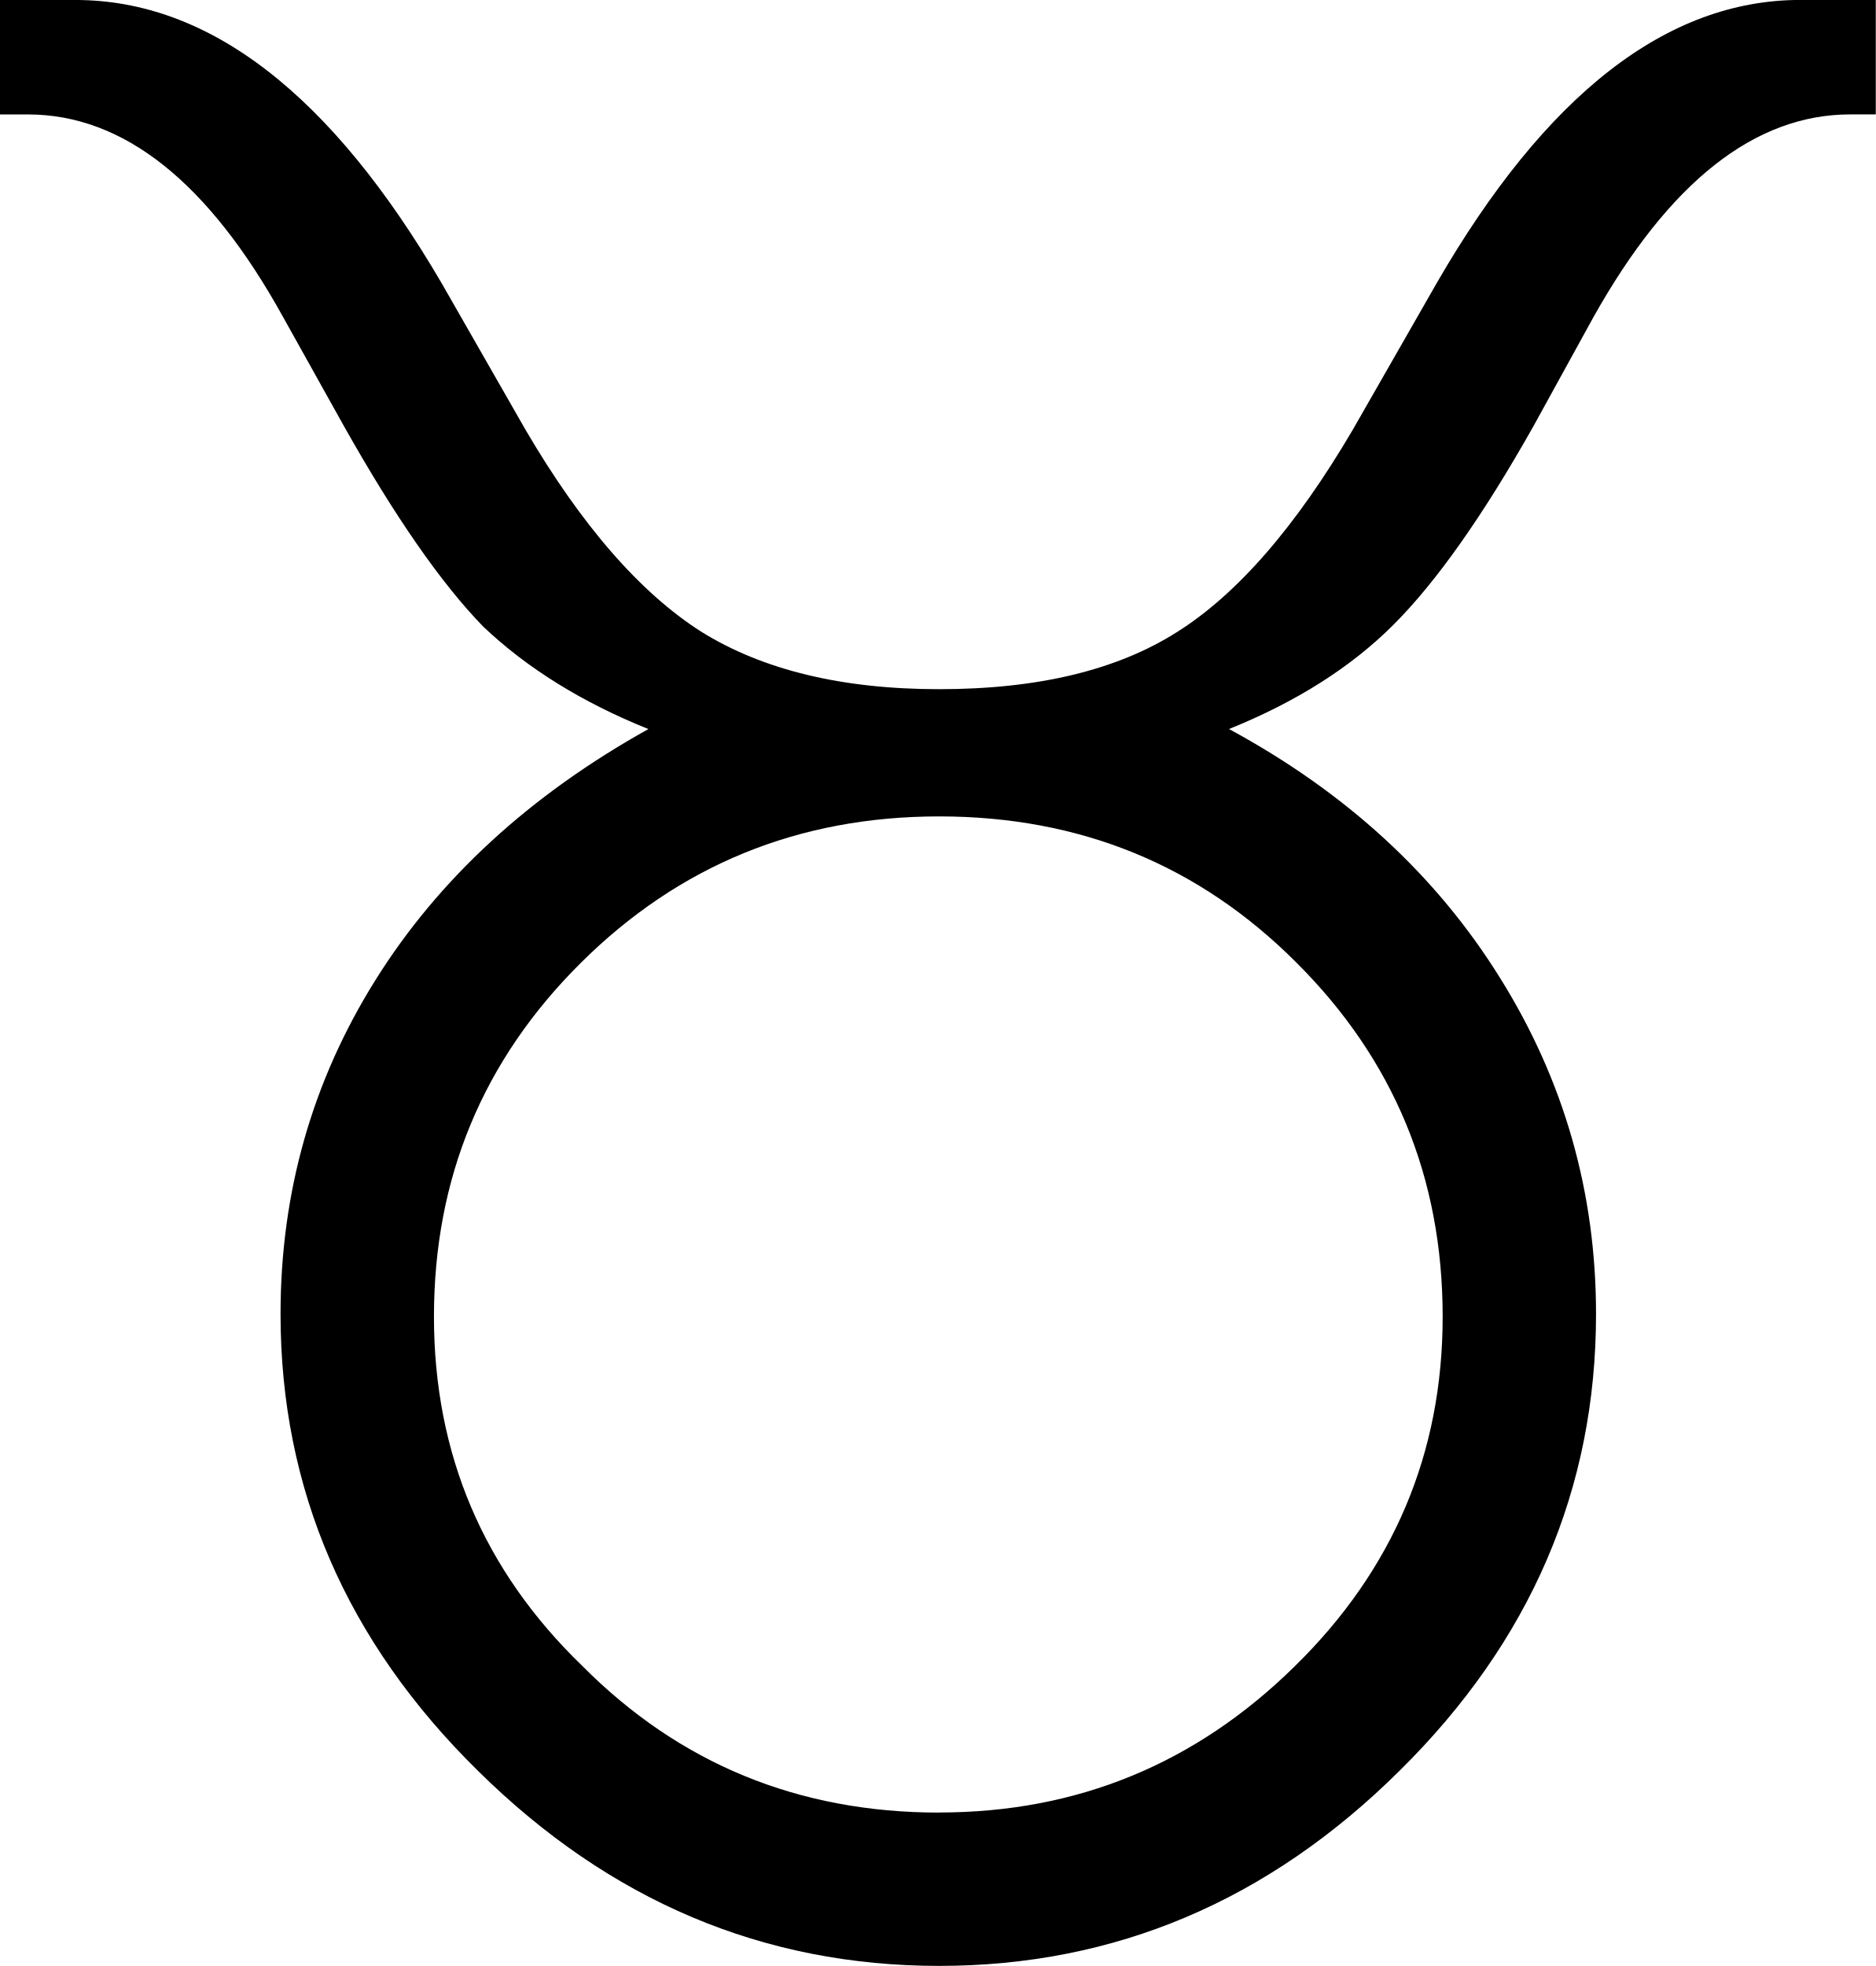
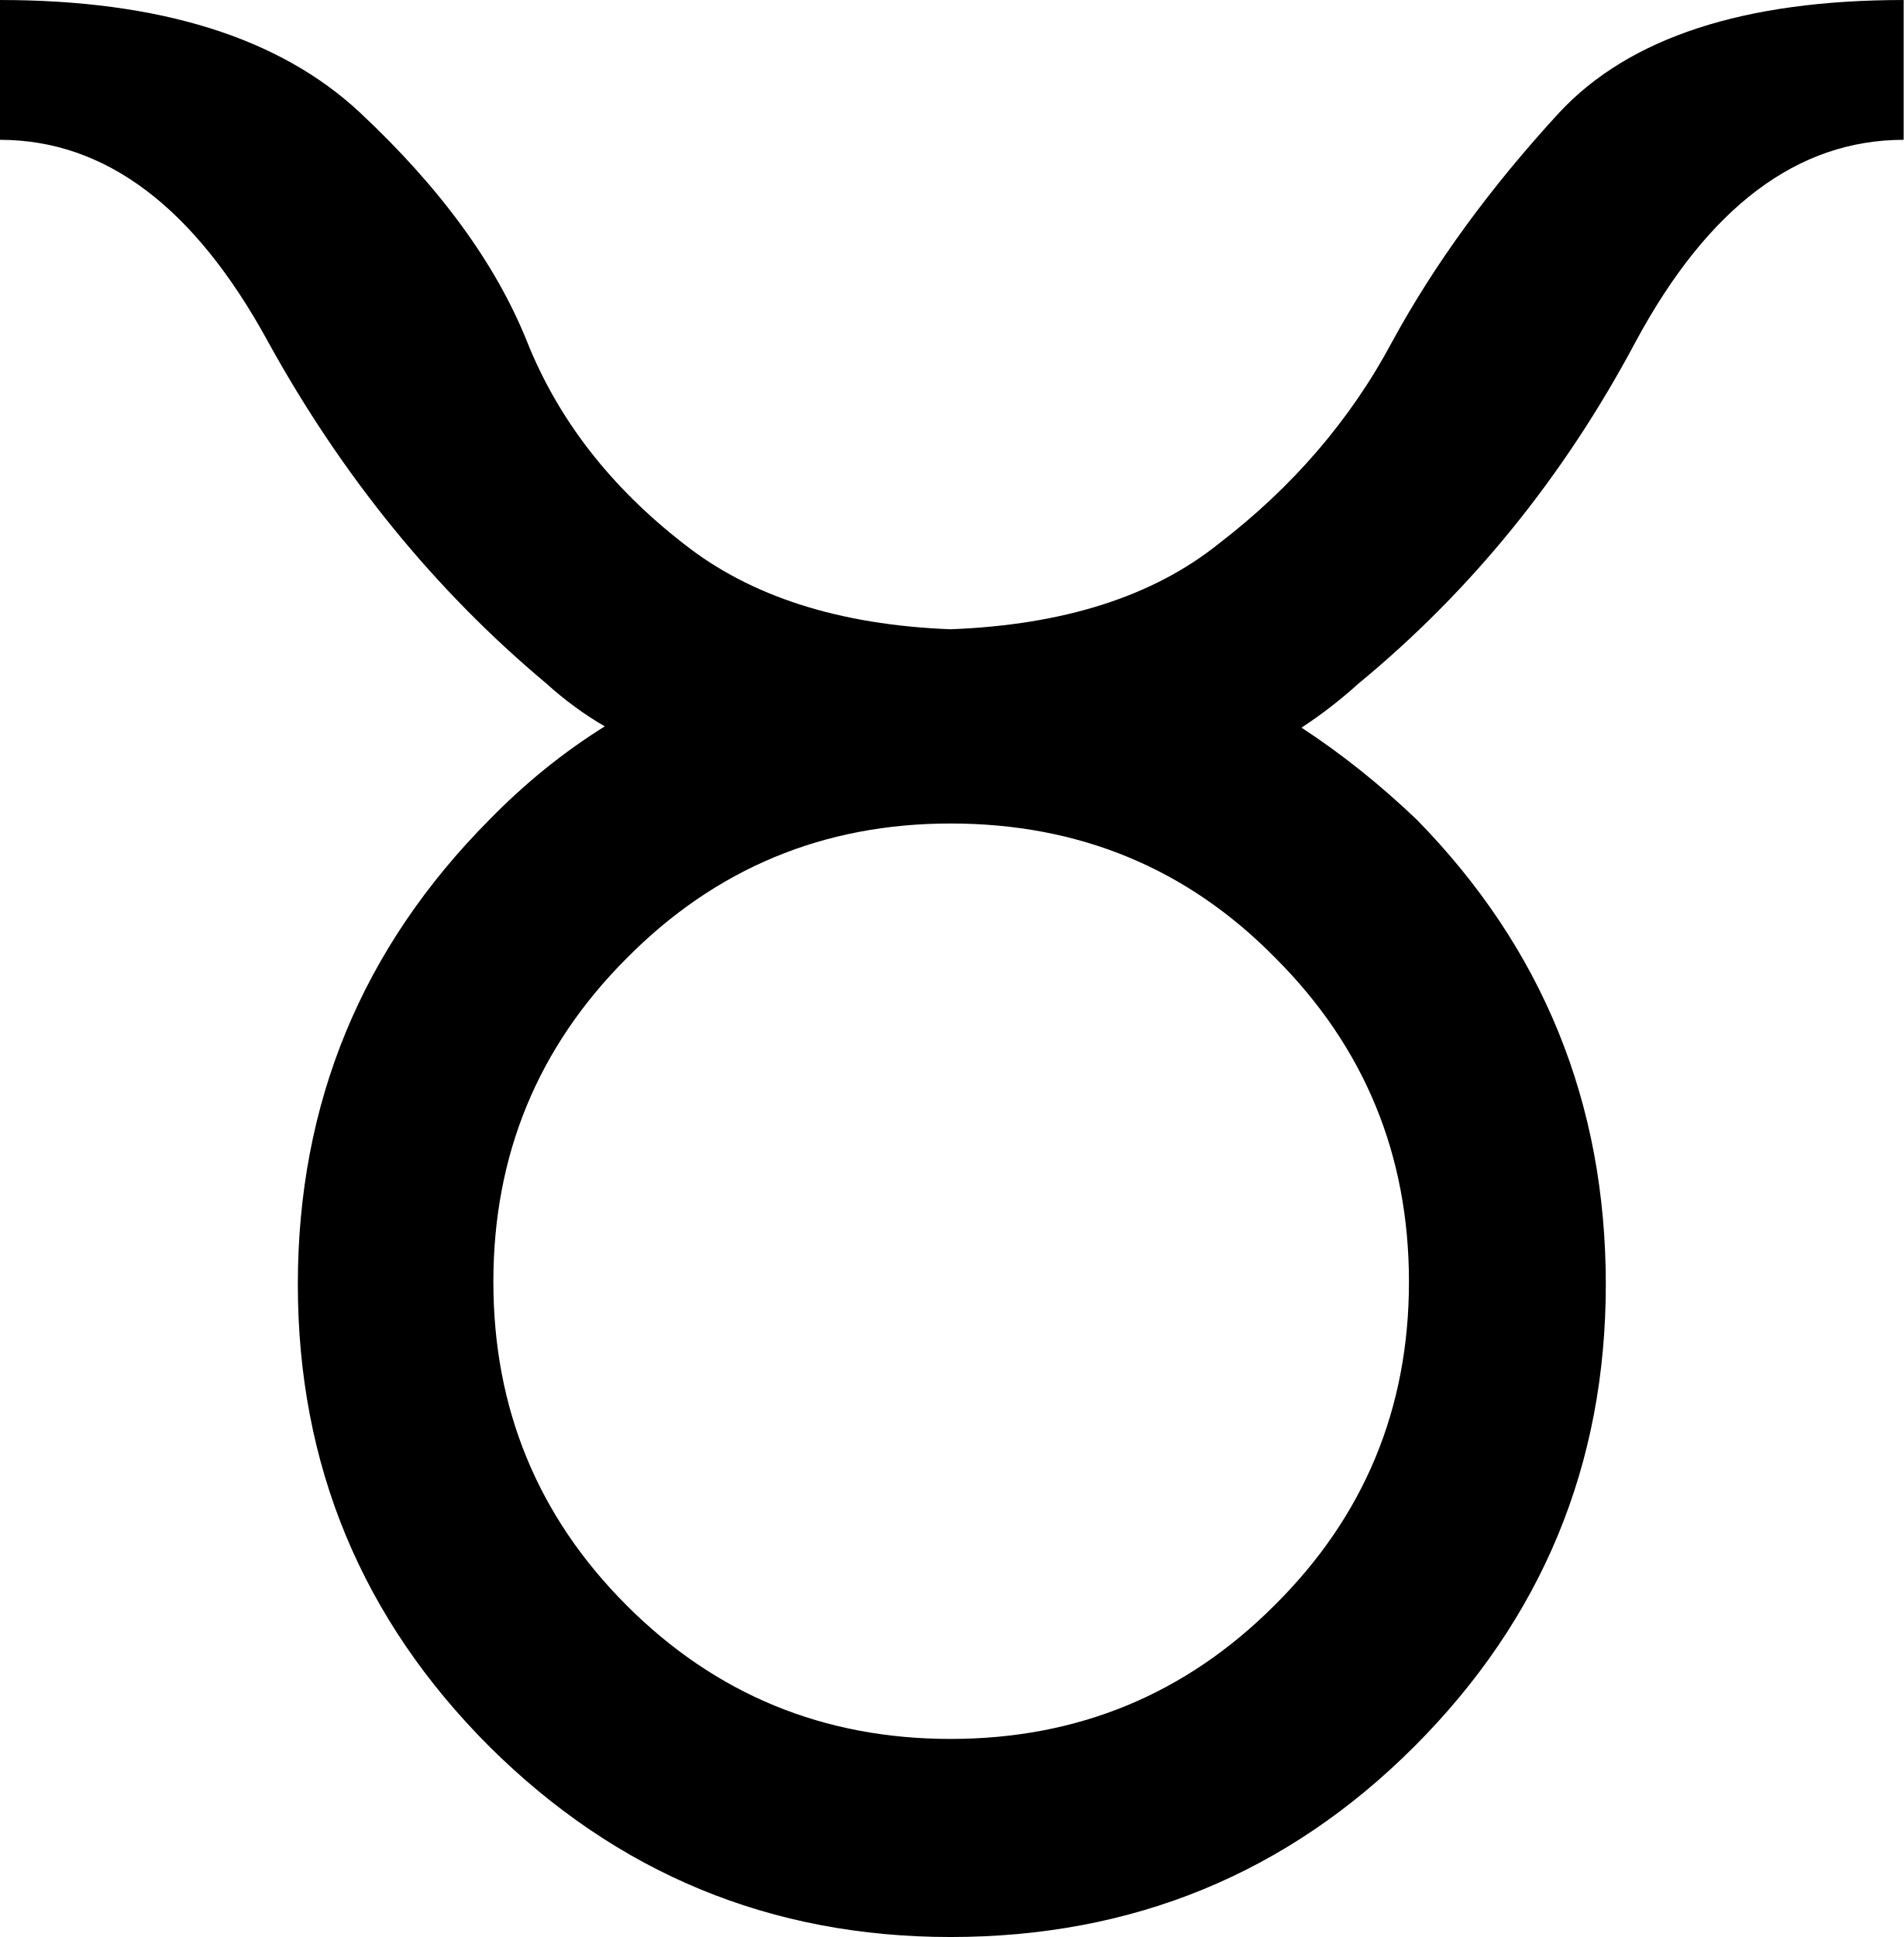
- <svg xmlns="http://www.w3.org/2000/svg" width="43.223" height="45.293" id="svg2" version="1.1">
+ <svg xmlns="http://www.w3.org/2000/svg" width="28.711" height="29.219" id="svg2" version="1.0">
  <defs id="defs4" />
-   <g id="layer1" transform="translate(-58.52524,-761.0645)">
-     <g transform="translate(4.194199,642.2756)" style="font-size:40px;font-style:normal;font-variant:normal;font-weight:normal;font-stretch:normal;line-height:125%;letter-spacing:0px;word-spacing:0px;fill:#000000;fill-opacity:1;stroke:none;font-family:Placidus Symbols;-inkscape-font-specification:Placidus Symbols" id="text3055">
-       <g transform="translate(37.40749,137.9025)" style="line-height:125%;fill:#000000;font-family:Placidus Symbols;-inkscape-font-specification:Placidus Symbols" id="text3081">
-         <path d="M 31.865,-2.317 C 30.342,-2.929 29.072,-3.716 28.056,-4.68 27.575,-5.175 27.067,-5.806 26.533,-6.575 25.999,-7.343 25.439,-8.248 24.853,-9.289 l -1.406,-2.52 c -1.719,-3.112 -3.678,-4.668 -5.879,-4.668 l -0.645,0 0,-2.637 1.738,0 c 3.086,3.5e-5 5.898,2.175 8.438,6.523 l 1.934,3.379 c 1.289,2.201 2.637,3.75 4.043,4.648 1.419,0.885 3.249,1.328 5.488,1.328 2.266,1.94e-5 4.089,-0.436 5.469,-1.309 1.393,-0.872 2.747,-2.428 4.062,-4.668 l 1.934,-3.379 c 2.513,-4.349 5.306,-6.523 8.379,-6.523 l 1.738,0 0,2.637 -0.586,0 c -2.201,3.3e-5 -4.173,1.556 -5.918,4.668 l -1.387,2.52 c -1.159,2.057 -2.233,3.581 -3.223,4.57 -0.977,0.977 -2.24,1.777 -3.789,2.402 2.695,1.458 4.779,3.372 6.25,5.742 1.471,2.357 2.207,4.935 2.207,7.734 -4.1e-5,4.036 -1.51,7.546 -4.531,10.527 -3.021,2.995 -6.556,4.492 -10.605,4.492 -4.05,-10e-6 -7.591,-1.497 -10.625,-4.492 -3.034,-2.982 -4.551,-6.491 -4.551,-10.527 -10e-6,-2.799 0.729,-5.365 2.188,-7.695 1.458,-2.331 3.555,-4.258 6.289,-5.781 m 6.699,24.961 c 3.177,-6e-6 5.905,-1.12 8.184,-3.359 2.279,-2.227 3.418,-4.915 3.418,-8.066 -3.7e-5,-3.203 -1.126,-5.924 -3.379,-8.164 -2.24,-2.24 -4.98,-3.359 -8.223,-3.359 -3.242,1.648e-5 -5.996,1.126 -8.262,3.379 -2.253,2.24 -3.379,4.954 -3.379,8.145 -1.4e-5,3.164 1.139,5.846 3.418,8.047 2.24,2.253 4.98,3.379 8.223,3.379" id="path3086" />
-       </g>
+   <g id="layer1" transform="translate(-268.959,-375.6365)">
+     <g transform="translate(258.5991,387.1767)" style="font-size:40px;font-style:normal;font-variant:normal;font-weight:normal;font-stretch:normal;line-height:125%;letter-spacing:0px;word-spacing:0px;fill:#000000;fill-opacity:1;stroke:none;font-family:Cantarell;-inkscape-font-specification:Cantarell" id="text2990">
+       <path d="m 24.696,0.882 c -1.914,1.68e-5 -3.542,0.677 -4.883,2.031 -1.341,1.341 -2.012,2.969 -2.012,4.883 -1.1e-5,1.914 0.671,3.542 2.012,4.883 1.341,1.341 2.969,2.012 4.883,2.012 1.914,3e-6 3.542,-0.671 4.883,-2.012 1.354,-1.341 2.031,-2.969 2.031,-4.883 C 31.61,5.882 30.939,4.254 29.598,2.913 28.27,1.559 26.636,0.882 24.696,0.882 m 0,-2.93 c 1.706,-0.065 3.053,-0.495 4.043,-1.289 1.12,-0.859 1.992,-1.875 2.617,-3.047 0.638,-1.172 1.478,-2.324 2.52,-3.457 1.055,-1.133 2.786,-1.699 5.195,-1.699 l 0,2.109 c -1.602,2.71e-5 -2.949,1.016 -4.043,3.047 -1.081,2.031 -2.474,3.75 -4.18,5.156 -0.273,0.247 -0.56,0.469 -0.859,0.664 0.599,0.391 1.178,0.853 1.738,1.387 1.901,1.94 2.852,4.277 2.852,7.012 -2.8e-5,2.721 -0.964,5.046 -2.891,6.973 -1.914,1.914 -4.245,2.871 -6.992,2.871 -2.708,0 -5.026,-0.957 -6.953,-2.871 -1.927,-1.927 -2.891,-4.251 -2.891,-6.973 -8e-6,-2.734 0.964,-5.072 2.891,-7.012 0.534,-0.547 1.113,-1.016 1.738,-1.406 -0.313,-0.182 -0.605,-0.397 -0.879,-0.645 -1.68,-1.406 -3.079,-3.125 -4.199,-5.156 -1.107,-2.031 -2.454,-3.047 -4.043,-3.047 l 0,-2.109 c 2.409,2.9e-5 4.219,0.566 5.43,1.699 1.211,1.133 2.051,2.285 2.52,3.457 0.469,1.172 1.256,2.188 2.363,3.047 1.003,0.794 2.344,1.224 4.023,1.289" style="font-family:Cantarell;-inkscape-font-specification:Cantarell" id="path3642" />
    </g>
  </g>
</svg>
